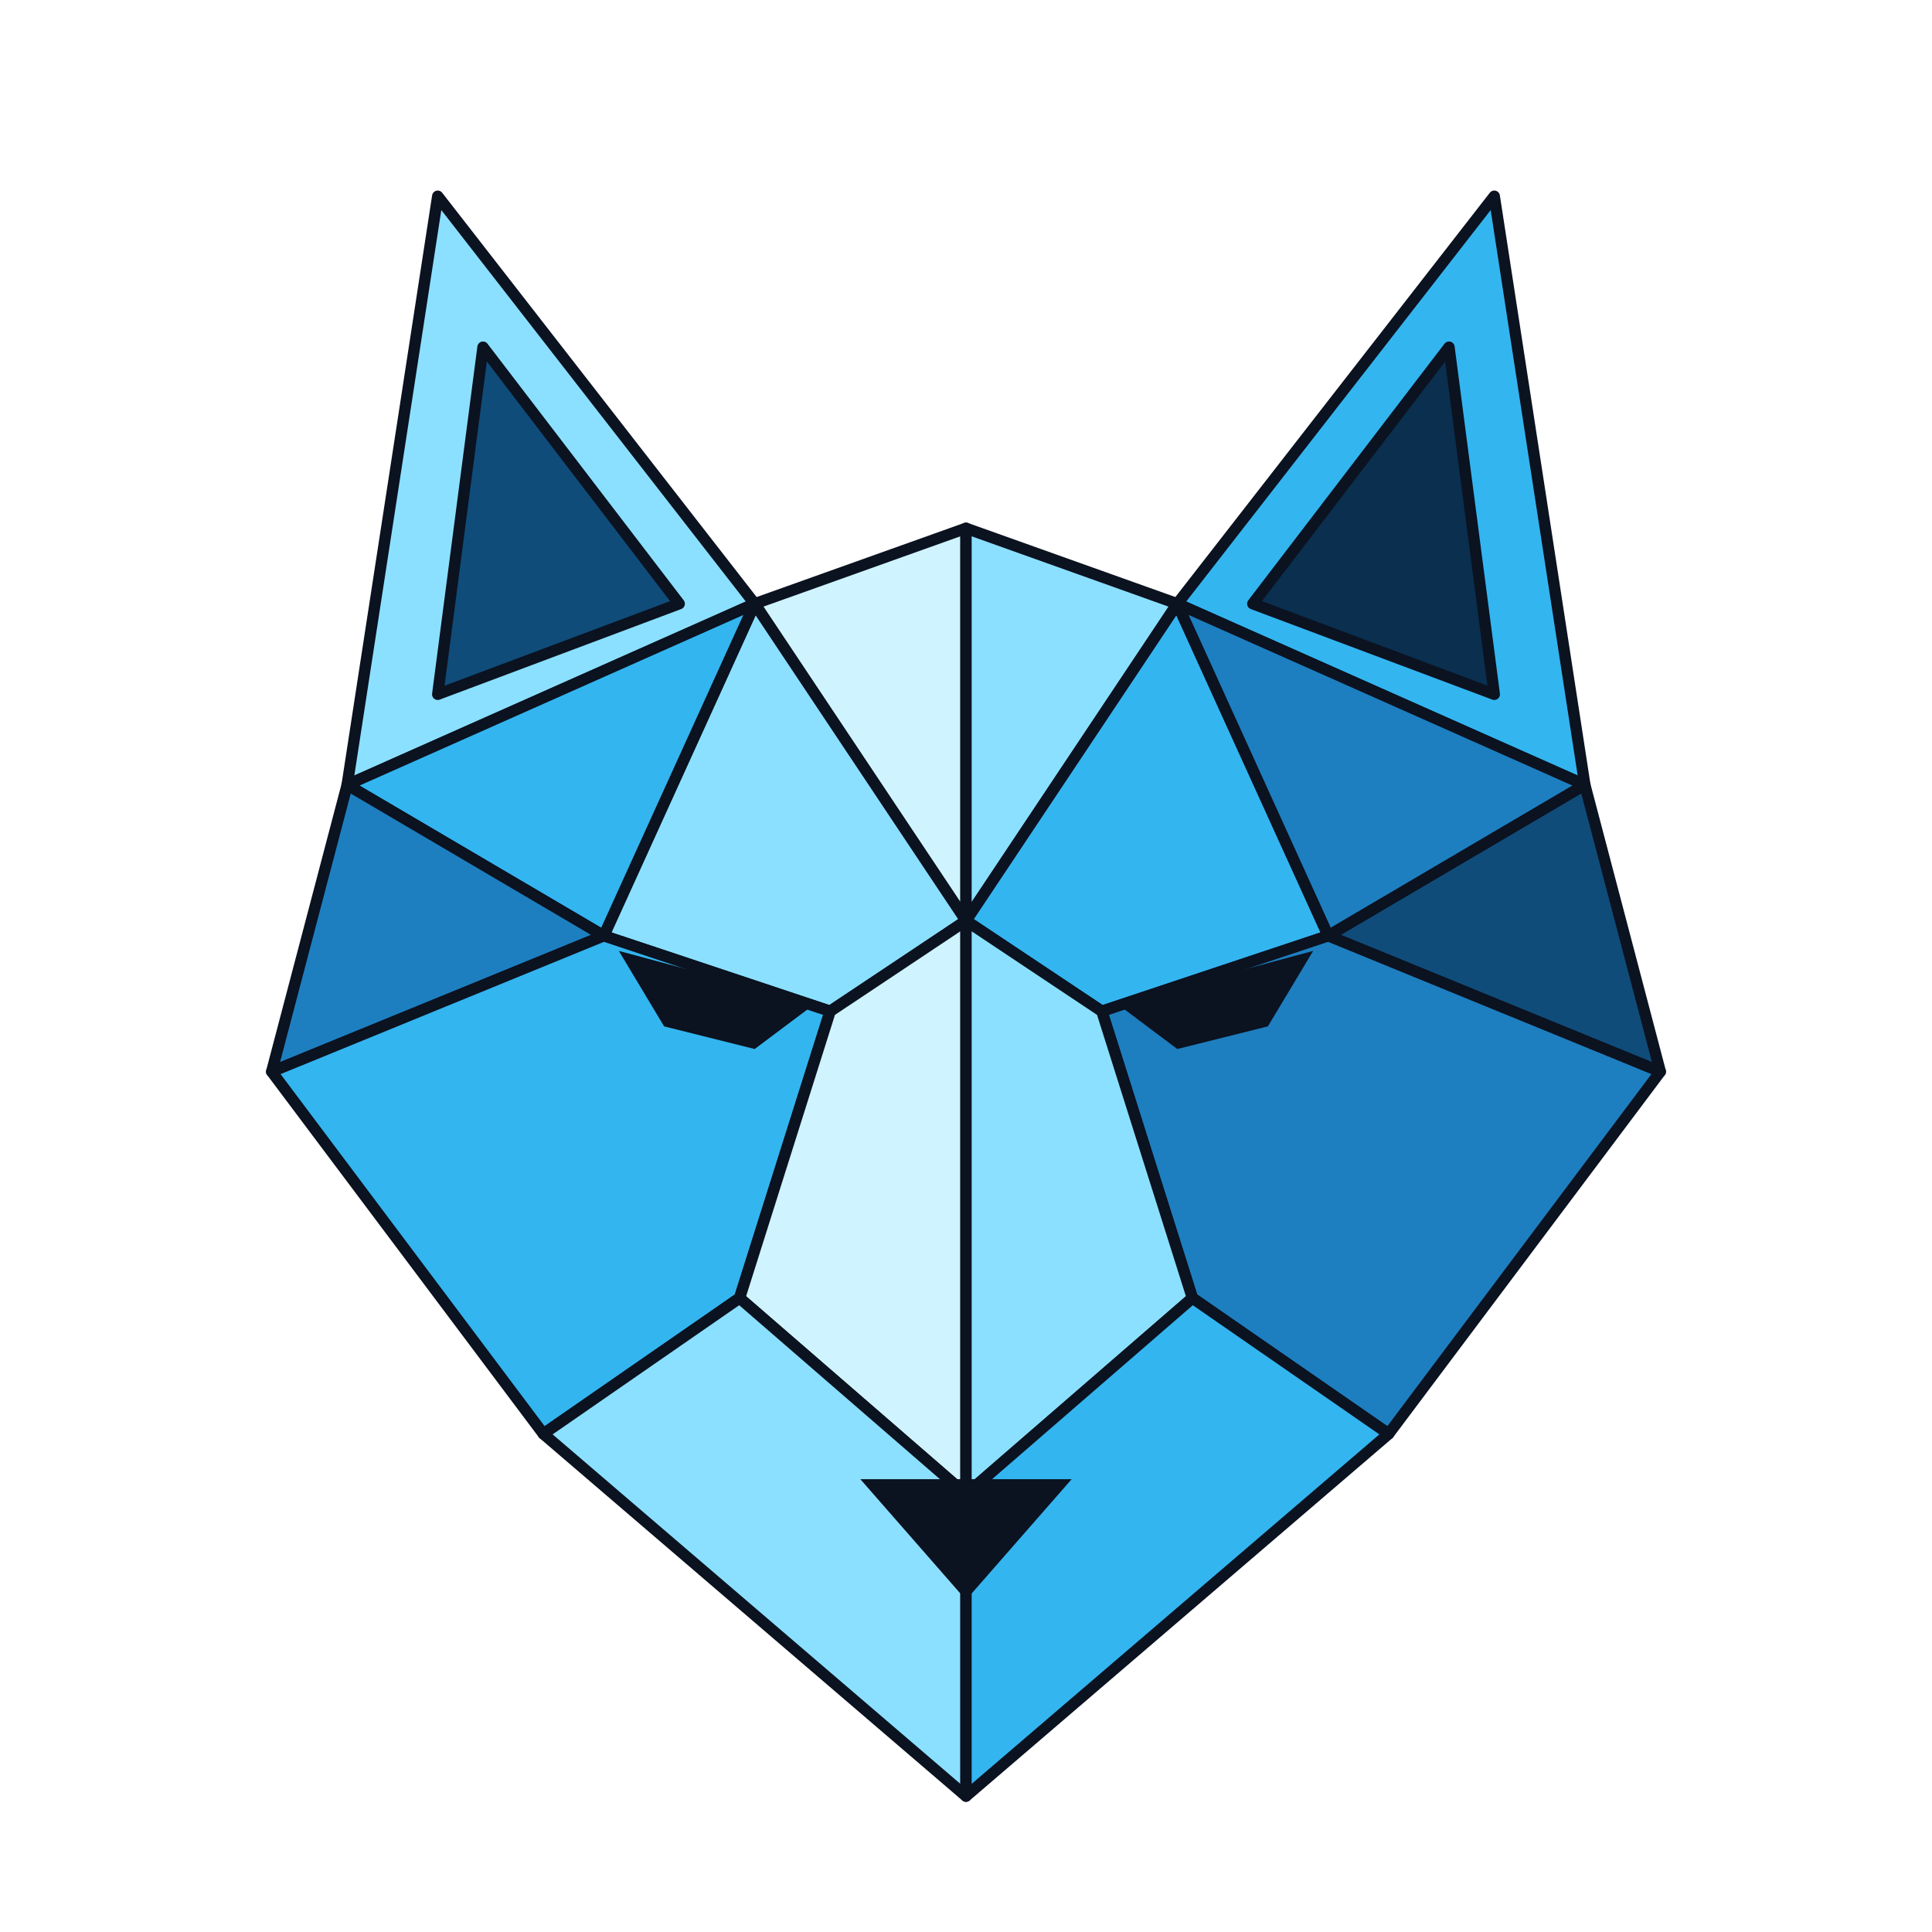
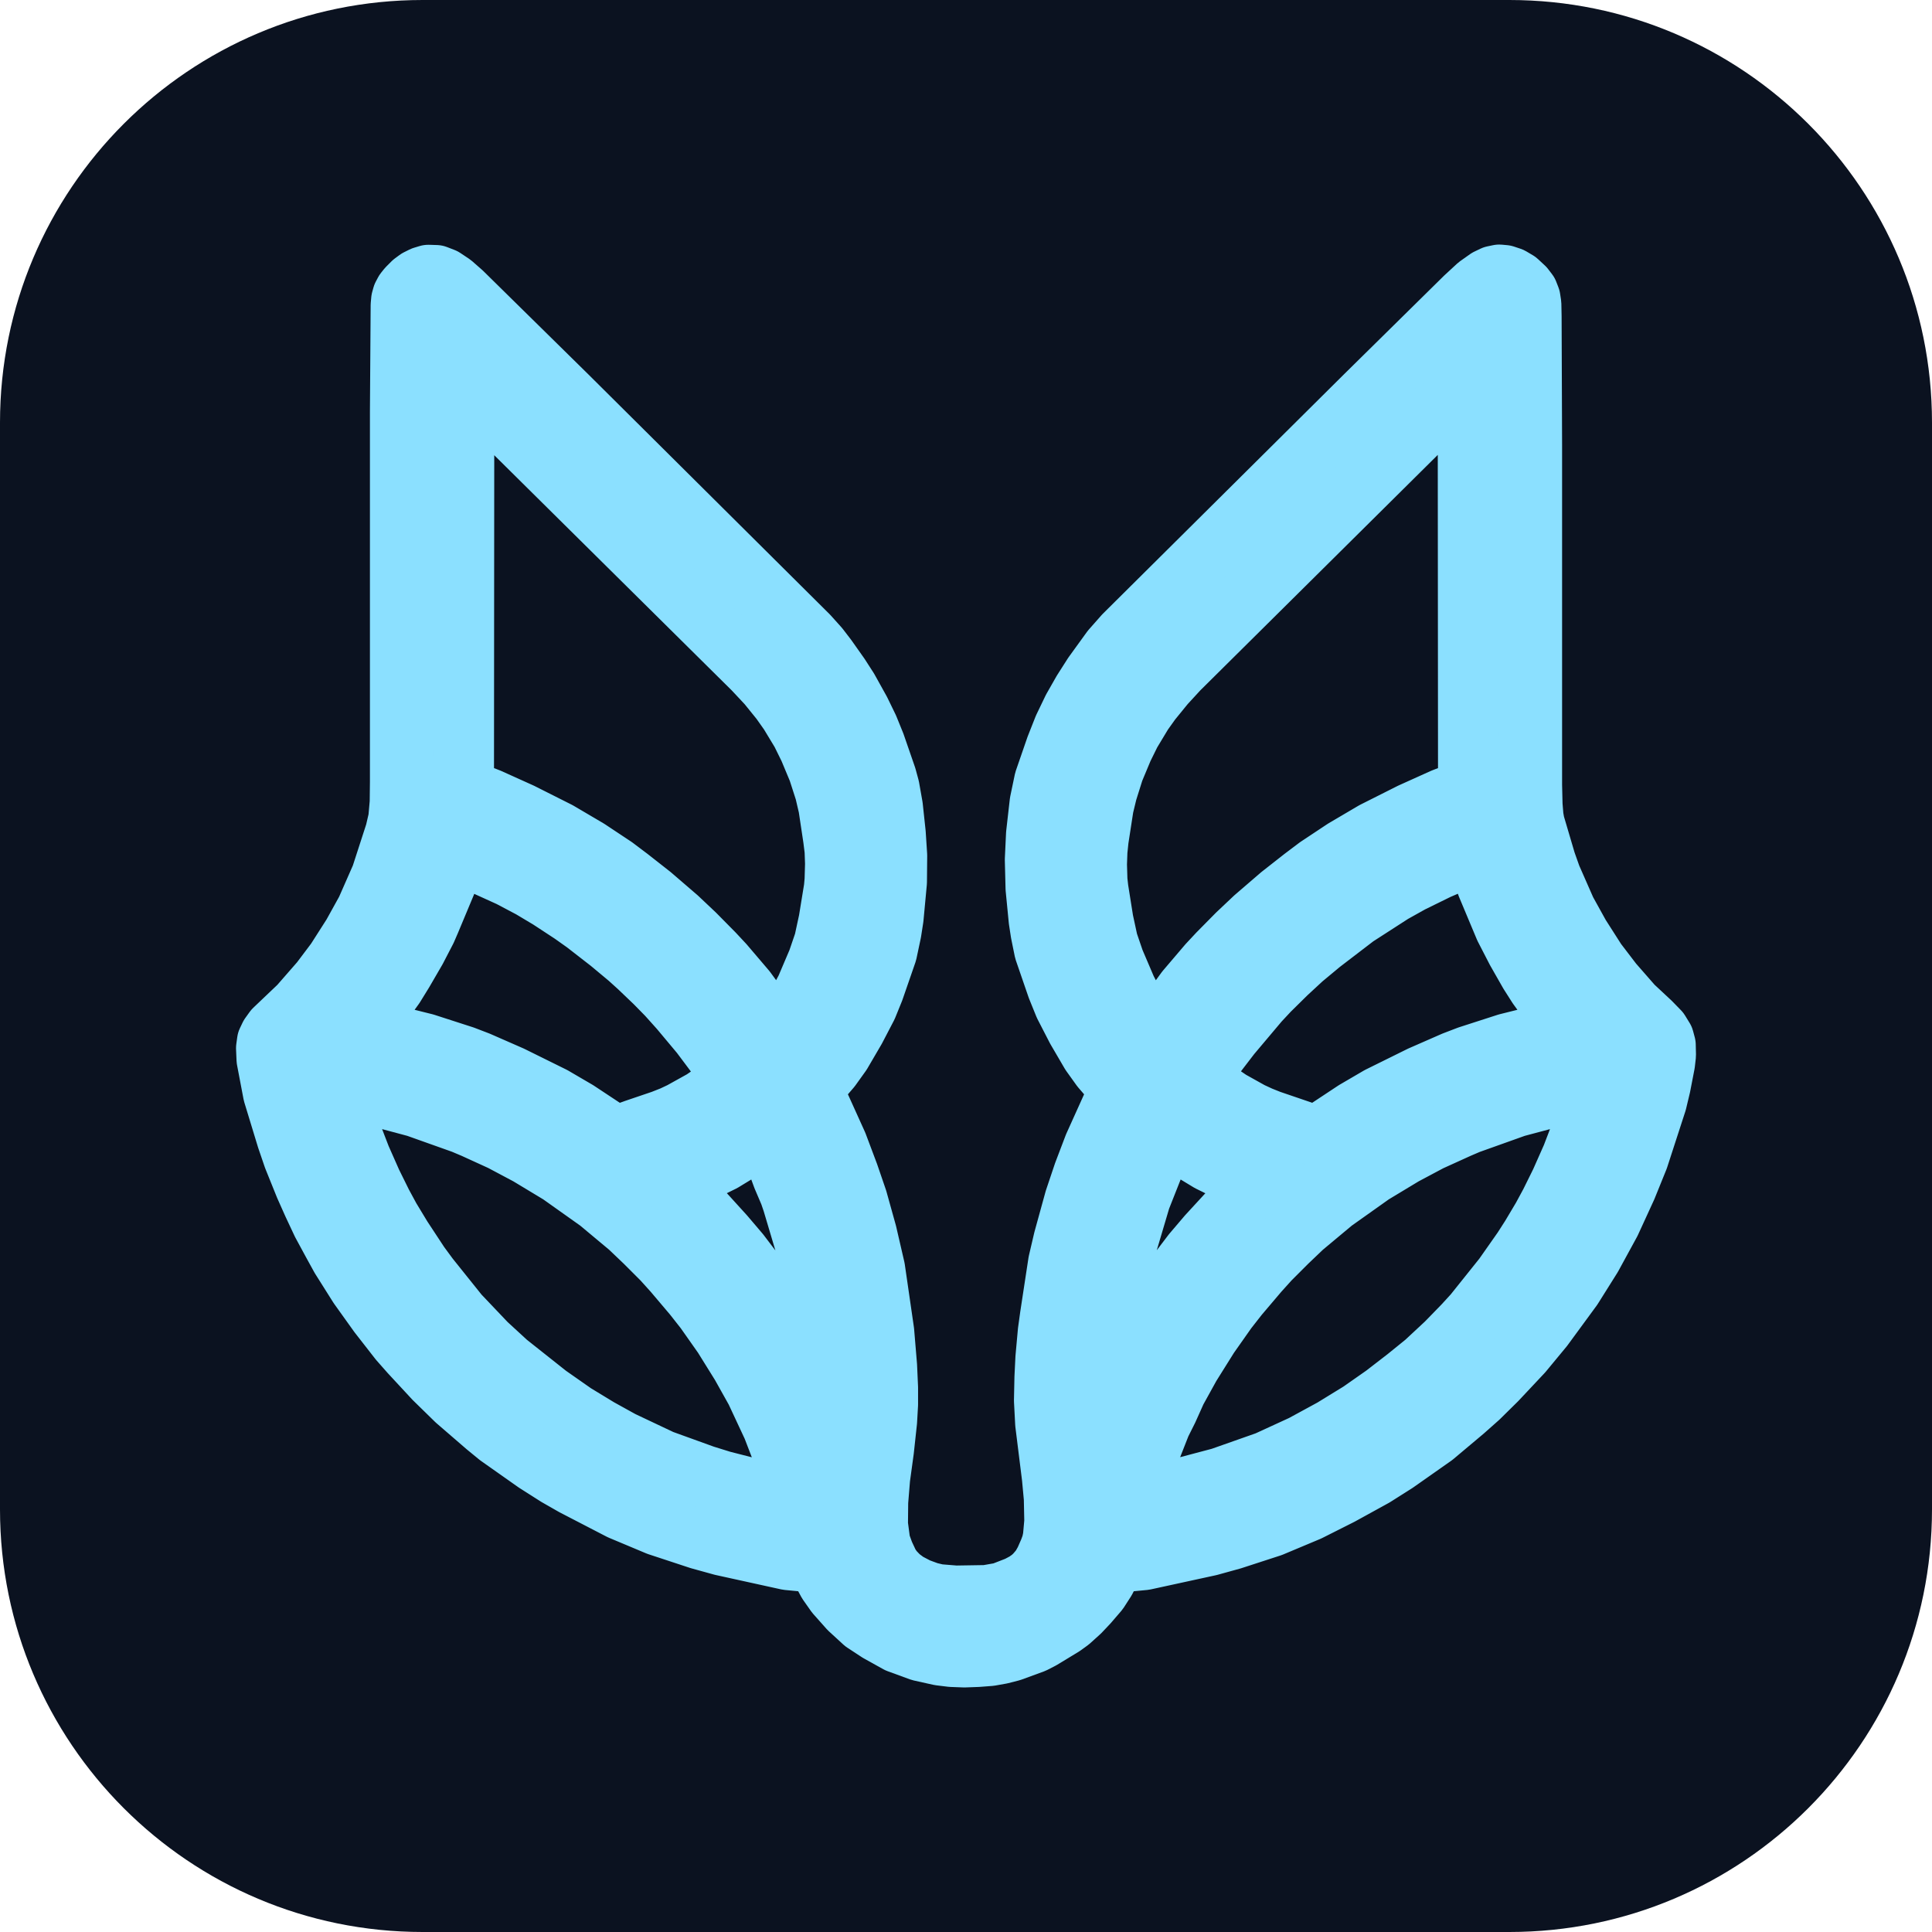
<svg xmlns="http://www.w3.org/2000/svg" width="256" height="256" viewBox="0 0 256 256">
-   <polygon points="58,26 100,80 46,104" fill="#8BE0FF" stroke="#0B1220" stroke-width="1.5" stroke-linejoin="round" />
-   <polygon points="64,46 90,80 58,92" fill="#0F4C7A" stroke="#0B1220" stroke-width="1.5" stroke-linejoin="round" />
-   <polygon points="100,80 128,70 128,122" fill="#CFF3FF" stroke="#0B1220" stroke-width="1.5" stroke-linejoin="round" />
-   <polygon points="100,80 128,122 110,134 80,124" fill="#8BE0FF" stroke="#0B1220" stroke-width="1.5" stroke-linejoin="round" />
-   <polygon points="46,104 100,80 80,124" fill="#33B5F0" stroke="#0B1220" stroke-width="1.5" stroke-linejoin="round" />
-   <polygon points="46,104 80,124 36,142" fill="#1D7FC0" stroke="#0B1220" stroke-width="1.5" stroke-linejoin="round" />
-   <polygon points="36,142 80,124 110,134 98,172 72,190" fill="#33B5F0" stroke="#0B1220" stroke-width="1.5" stroke-linejoin="round" />
-   <polygon points="110,134 128,122 128,198 98,172" fill="#CFF3FF" stroke="#0B1220" stroke-width="1.5" stroke-linejoin="round" />
-   <polygon points="72,190 98,172 128,198 128,238" fill="#8BE0FF" stroke="#0B1220" stroke-width="1.5" stroke-linejoin="round" />
-   <polygon points="210,104 156,80 198,26" fill="#33B5F0" stroke="#0B1220" stroke-width="1.5" stroke-linejoin="round" />
-   <polygon points="198,92 166,80 192,46" fill="#0A2F4F" stroke="#0B1220" stroke-width="1.5" stroke-linejoin="round" />
-   <polygon points="128,122 128,70 156,80" fill="#8BE0FF" stroke="#0B1220" stroke-width="1.5" stroke-linejoin="round" />
-   <polygon points="176,124 146,134 128,122 156,80" fill="#33B5F0" stroke="#0B1220" stroke-width="1.5" stroke-linejoin="round" />
-   <polygon points="176,124 156,80 210,104" fill="#1D7FC0" stroke="#0B1220" stroke-width="1.5" stroke-linejoin="round" />
-   <polygon points="220,142 176,124 210,104" fill="#0F4C7A" stroke="#0B1220" stroke-width="1.5" stroke-linejoin="round" />
-   <polygon points="184,190 158,172 146,134 176,124 220,142" fill="#1D7FC0" stroke="#0B1220" stroke-width="1.5" stroke-linejoin="round" />
-   <polygon points="158,172 128,198 128,122 146,134" fill="#8BE0FF" stroke="#0B1220" stroke-width="1.5" stroke-linejoin="round" />
-   <polygon points="128,238 128,198 158,172 184,190" fill="#33B5F0" stroke="#0B1220" stroke-width="1.5" stroke-linejoin="round" />
-   <polygon points="82,126 108,133 100,139 88,136" fill="#0B1220" />
-   <polygon points="168,136 156,139 148,133 174,126" fill="#0B1220" />
-   <polygon points="114,196 142,196 128,212" fill="#0B1220" />
+   <rect width="256" height="256" rx="56" fill="#0B1220" />
+   <path transform="translate(34 35.13) scale(0.31854)" fill="#8BE0FF" fill-rule="evenodd" stroke="#8BE0FF" stroke-width="25.11" stroke-linejoin="round" d="M71.6 4.1L74.7 4.2L77.8 5.4L81.4 7.8L85.5 11.4L129.2 54.4L229.5 154.1L233.9 159.0L237.2 163.3L242.5 170.8L246.1 176.4L251.1 185.4L254.5 192.4L257.3 199.3L262.0 212.9L263.2 217.3L264.6 225.2L265.8 236.4L266.4 245.6L266.3 256.6L264.9 271.6L264.0 277.4L262.2 285.9L256.8 301.5L254.0 308.4L249.1 317.8L243.2 327.9L238.9 333.9L232.1 341.8L231.6 342.9L231.5 343.8L231.9 345.0L234.0 348.9L241.6 365.7L246.3 378.2L249.9 388.7L253.8 402.7L257.2 417.4L261.0 443.6L262.2 458.0L262.6 467.0L262.6 473.9L262.2 480.9L260.9 492.9L259.3 504.6L258.5 514.4L258.4 523.9L259.4 531.5L261.0 535.9L263.2 540.6L264.9 543.0L267.5 545.7L270.6 548.0L275.0 550.3L279.6 552.0L283.4 552.9L290.8 553.5L303.6 553.3L309.9 552.2L316.6 549.6L319.8 547.9L322.2 546.2L323.9 544.6L326.2 541.9L327.9 538.9L329.7 534.8L330.7 532.1L331.3 529.3L331.9 522.6L331.7 512.9L330.9 504.3L328.1 481.8L327.6 472.3L327.8 462.7L328.2 454.6L329.2 443.6L330.1 437.1L333.5 414.8L335.7 405.4L340.3 388.7L344.0 377.7L348.3 366.4L356.2 348.9L358.3 345.0L358.7 343.6L358.5 342.6L358.1 341.8L351.3 333.9L347.0 327.9L341.1 317.8L336.0 307.9L333.0 300.5L327.7 285.1L326.2 277.7L325.4 272.5L324.1 259.2L323.8 247.3L324.3 236.7L325.8 223.5L327.7 214.4L332.5 200.5L335.7 192.4L339.5 184.5L343.6 177.3L348.0 170.4L355.6 159.9L360.9 153.9L461.1 54.4L502.7 13.4L507.9 8.6L512.0 5.7L514.5 4.5L516.9 4.0L519.1 4.2L521.8 5.1L524.5 6.7L527.3 9.3L528.9 11.4L529.8 13.7L530.2 16.3L530.3 21.3L530.5 74.6L530.5 216.3L530.7 224.6L531.1 229.5L531.6 232.3L536.3 248.2L538.5 254.4L544.7 268.5L550.4 278.8L557.3 289.6L564.1 298.5L572.5 308.1L579.9 315.0L583.5 318.7L585.4 321.8L586.1 324.4L586.2 328.6L585.8 332.1L584.0 341.4L582.4 348.1L574.8 371.5L569.9 383.6L563.2 398.2L555.4 412.5L547.3 425.4L535.2 441.9L526.6 452.3L515.8 463.8L508.4 471.1L502.2 476.6L489.7 487.1L473.9 498.2L464.9 503.9L450.9 511.6L437.6 518.3L422.1 524.8L405.8 530.1L396.4 532.7L369.3 538.6L359.9 539.5L357.7 540.1L356.7 540.8L355.8 541.9L353.1 547.1L350.2 551.6L345.9 556.6L342.5 560.2L338.3 564.0L335.4 566.1L326.5 571.5L323.2 573.2L313.9 576.6L309.6 577.7L305.1 578.5L299.9 578.9L294.4 579.1L289.1 578.9L284.2 578.3L276.1 576.5L266.8 573.1L258.7 568.6L252.6 564.6L246.5 559.0L240.9 552.7L237.6 548.0L234.2 541.7L233.5 540.8L232.5 540.1L230.3 539.5L220.9 538.6L193.6 532.6L184.2 530.0L166.9 524.3L151.4 517.8L131.9 507.7L124.9 503.7L116.1 498.1L100.5 487.1L95.5 483.0L83.0 472.2L73.9 463.3L63.8 452.4L59.3 447.3L50.8 436.4L42.5 424.8L35.0 412.9L31.7 406.9L27.2 398.6L23.4 390.5L20.1 383.1L15.3 371.2L12.6 363.3L6.9 344.6L4.2 330.4L4.0 325.7L4.4 322.8L5.5 320.5L7.3 318.0L17.7 308.1L26.6 297.9L33.0 289.4L39.9 278.6L45.6 268.3L51.8 254.2L57.7 236.0L59.0 230.4L59.6 223.6L59.7 215.0L59.7 61.0L60.0 16.7L60.2 14.5L60.7 12.7L61.6 11.0L62.8 9.5L65.0 7.3L66.9 5.9L69.1 4.8L71.4 4.1ZM86.4 49.8L86.0 50.6L86.3 60.0L86.3 83.6L86.2 213.0L86.3 215.5L86.7 217.2L87.3 217.9L88.5 218.7L96.7 221.9L110.0 227.9L125.5 235.7L137.9 243.0L148.9 250.3L155.0 254.9L164.3 262.2L175.1 271.5L182.3 278.3L190.2 286.3L194.4 290.8L203.6 301.6L212.2 313.4L216.8 318.7L217.8 318.8L218.6 317.9L222.0 312.6L226.3 305.0L228.5 300.9L233.4 289.4L236.1 281.5L238.0 272.7L240.2 259.2L240.5 255.9L240.7 249.0L240.5 243.4L239.9 238.6L237.9 225.3L236.4 218.9L233.6 210.2L229.8 201.1L226.5 194.4L221.6 186.3L218.0 181.2L212.5 174.4L206.7 168.2L93.5 56.1L87.9 50.3L86.8 49.7ZM502.8 49.9L383.5 168.2L377.8 174.4L372.1 181.4L368.6 186.3L363.6 194.6L360.4 201.1L356.6 210.2L353.8 219.1L352.3 225.3L350.2 238.9L349.7 243.7L349.5 249.3L349.7 255.9L350.1 259.5L352.2 272.7L354.1 281.5L356.8 289.4L361.8 301.1L364.2 305.7L368.4 312.9L371.8 318.1L372.4 318.8L373.4 318.7L378.0 313.4L386.6 301.6L395.8 290.8L400.0 286.3L407.9 278.3L415.1 271.5L425.9 262.2L435.2 254.9L441.3 250.3L452.3 243.0L464.7 235.7L480.2 227.9L493.5 221.9L501.7 218.7L502.9 217.9L503.5 217.2L503.9 215.5L504.0 213.0L503.9 83.6L503.9 60.0L504.2 50.6L503.8 49.8L503.1 49.7ZM82.8 245.8L82.0 246.4L81.4 247.4L78.8 257.1L72.2 272.9L70.6 276.6L66.4 284.7L61.0 294.0L57.3 300.0L51.3 308.3L45.7 315.1L45.1 316.3L45.2 317.0L46.0 317.6L48.5 318.4L70.1 323.8L86.2 329.0L92.2 331.3L105.9 337.3L123.3 345.9L133.4 351.8L146.7 360.6L148.4 361.5L149.9 361.8L151.4 361.7L157.5 359.5L168.7 355.7L173.0 354.0L176.6 352.3L185.6 347.3L196.5 339.8L197.1 338.9L197.2 338.0L197.0 336.9L196.3 335.6L190.4 327.5L184.7 319.9L176.0 309.5L170.8 303.7L165.7 298.5L158.9 292.0L154.7 288.2L146.9 281.7L136.6 273.7L131.1 269.8L121.8 263.7L114.1 259.1L105.4 254.5L93.5 249.1L85.6 246.0L84.3 245.7L83.0 245.8ZM505.6 245.7L497.9 248.6L491.4 251.4L480.2 256.9L472.5 261.2L457.3 271.0L442.8 282.1L435.1 288.5L428.4 294.7L421.2 301.8L417.0 306.3L405.2 320.3L399.6 327.6L393.8 335.8L393.2 337.1L393.0 338.0L393.1 338.9L393.7 339.8L405.0 347.5L413.6 352.3L417.5 354.1L421.5 355.7L434.4 360.1L439.1 361.8L440.4 361.8L441.8 361.5L443.5 360.6L456.8 351.8L466.9 345.9L484.3 337.3L498.0 331.3L504.0 329.0L520.1 323.8L541.7 318.4L544.2 317.6L545.0 317.0L545.1 316.3L544.5 315.1L538.9 308.3L532.9 300.0L529.4 294.5L524.1 285.2L519.2 275.7L511.7 257.8L510.3 253.3L508.7 247.2L507.6 245.9L505.9 245.7ZM34.1 342.6L33.7 343.0L33.6 343.6L34.2 346.0L39.6 361.6L43.3 371.2L47.9 381.6L52.2 390.3L55.5 396.4L60.4 404.5L67.7 415.6L71.6 420.9L84.1 436.5L95.6 448.6L104.3 456.6L121.2 470.0L132.2 477.7L142.4 483.9L151.8 489.1L168.5 497.0L186.2 503.4L193.6 505.7L210.0 509.9L221.2 512.3L223.1 512.5L223.7 512.3L224.1 511.5L224.0 509.9L222.3 503.3L214.6 483.3L207.6 468.3L201.5 457.4L194.1 445.5L186.5 434.7L181.7 428.6L173.4 418.8L168.8 413.7L161.5 406.4L155.0 400.2L142.3 389.6L126.1 378.1L113.0 370.2L101.9 364.3L90.3 359.0L85.8 357.1L66.4 350.2L47.7 345.2L34.4 342.5ZM555.2 342.5L542.6 345.2L523.8 350.2L504.2 357.2L500.0 359.0L488.1 364.4L477.2 370.2L464.1 378.1L447.9 389.6L435.2 400.2L428.7 406.4L421.4 413.7L416.8 418.8L408.4 428.7L403.7 434.7L396.1 445.5L388.4 457.8L382.6 468.3L379.1 476.1L376.1 482.1L369.5 498.9L367.7 504.1L366.2 509.9L366.1 511.2L366.2 512.0L366.8 512.5L367.4 512.5L381.0 509.7L401.0 504.4L420.3 497.6L435.1 490.8L447.6 484.0L459.0 477.0L469.0 470.0L478.2 462.9L486.1 456.5L494.8 448.4L502.0 441.0L506.3 436.3L518.7 420.8L526.7 409.4L530.1 404.1L534.8 396.2L538.1 390.1L542.4 381.4L547.1 370.8L550.7 361.4L556.2 345.2L556.6 343.3L556.1 342.6L555.4 342.5ZM210.4 362.3L209.0 363.0L200.3 369.0L193.9 372.9L187.2 376.2L175.7 381.1L175.1 381.6L174.8 382.6L175.4 383.8L186.7 394.9L194.6 403.6L200.9 411.0L208.8 421.4L213.3 427.6L217.4 433.8L223.1 443.1L229.7 454.9L233.1 462.1L235.1 464.8L235.8 465.1L236.1 465.0L236.4 463.8L236.4 460.5L235.3 446.9L234.0 436.9L229.0 410.2L222.9 389.7L221.7 386.2L218.8 379.4L217.1 374.8L214.0 367.6L212.0 363.5L210.7 362.3ZM379.8 362.3L379.1 362.5L378.5 363.1L377.2 365.5L373.2 374.5L367.7 388.4L361.3 410.0L356.2 436.6L354.9 446.9L353.8 460.5L353.8 463.8L354.1 465.0L354.4 465.1L355.1 464.8L357.1 462.1L360.5 454.9L367.1 443.1L372.8 433.8L376.9 427.6L381.4 421.4L389.3 411.0L395.6 403.6L403.6 394.9L414.8 383.8L415.4 382.6L415.1 381.6L414.5 381.1L403.0 376.2L396.3 372.9L389.7 368.9L381.3 363.0L380.0 362.3Z" />
</svg>
